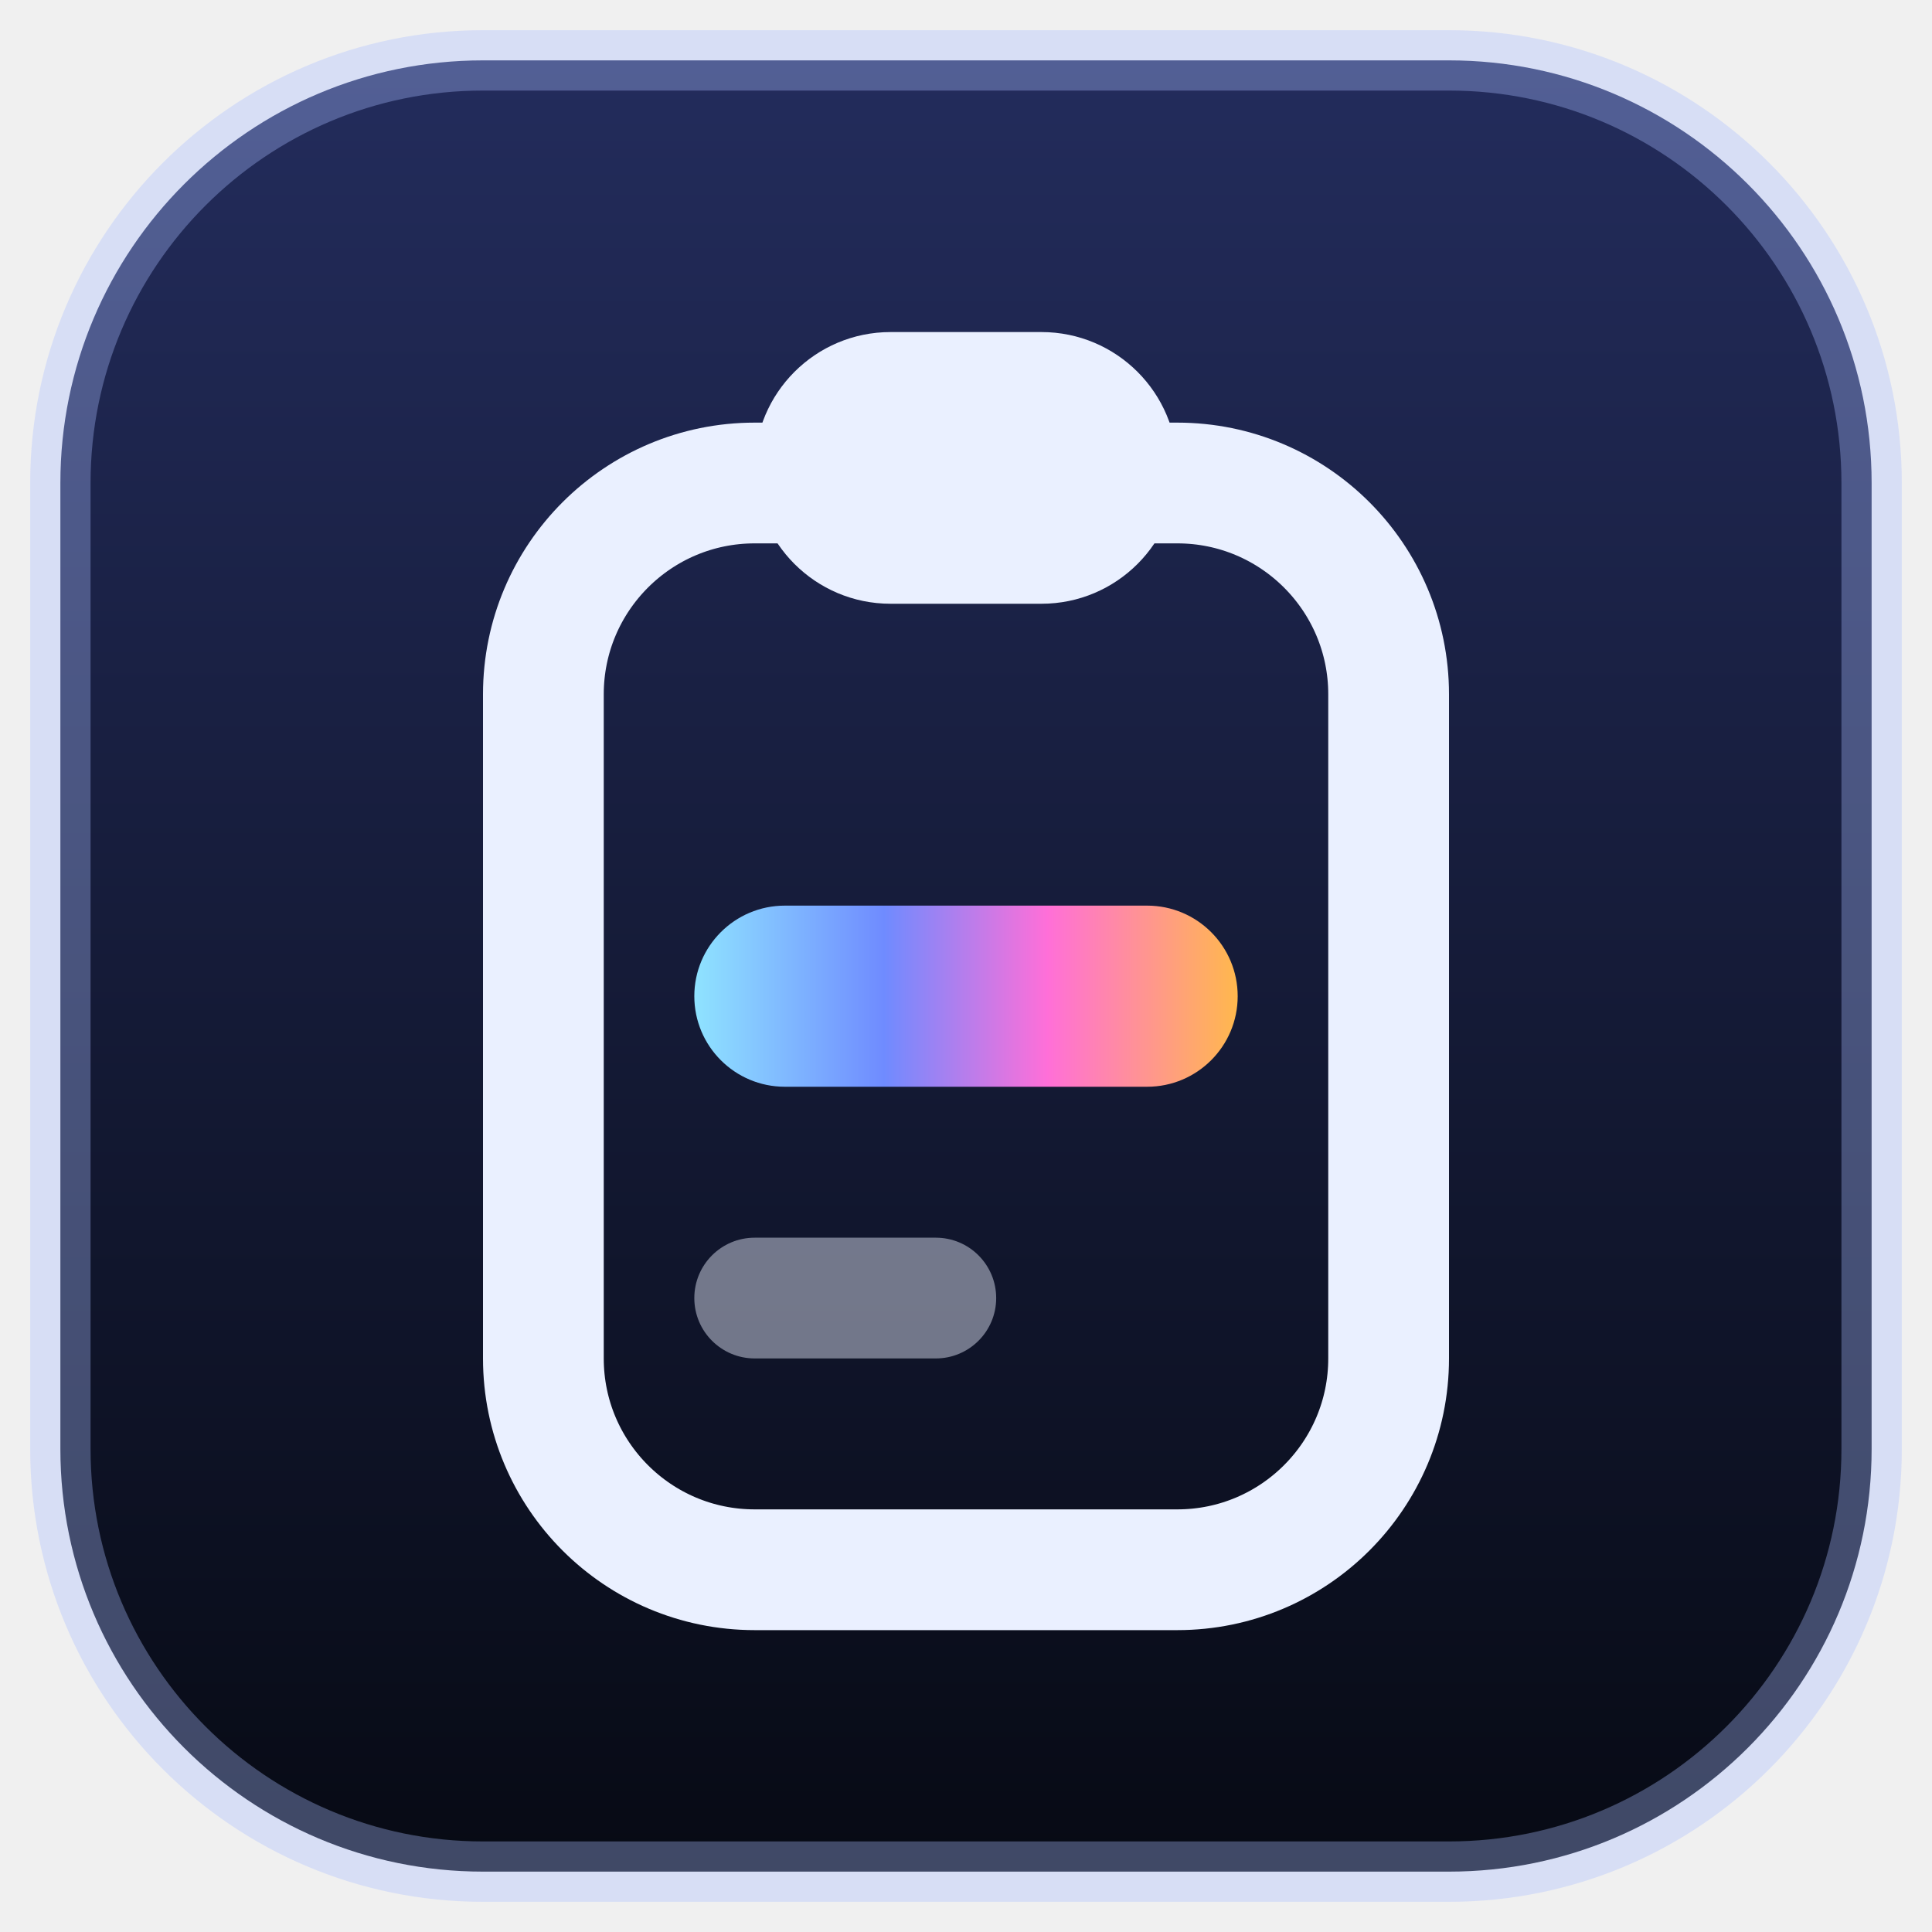
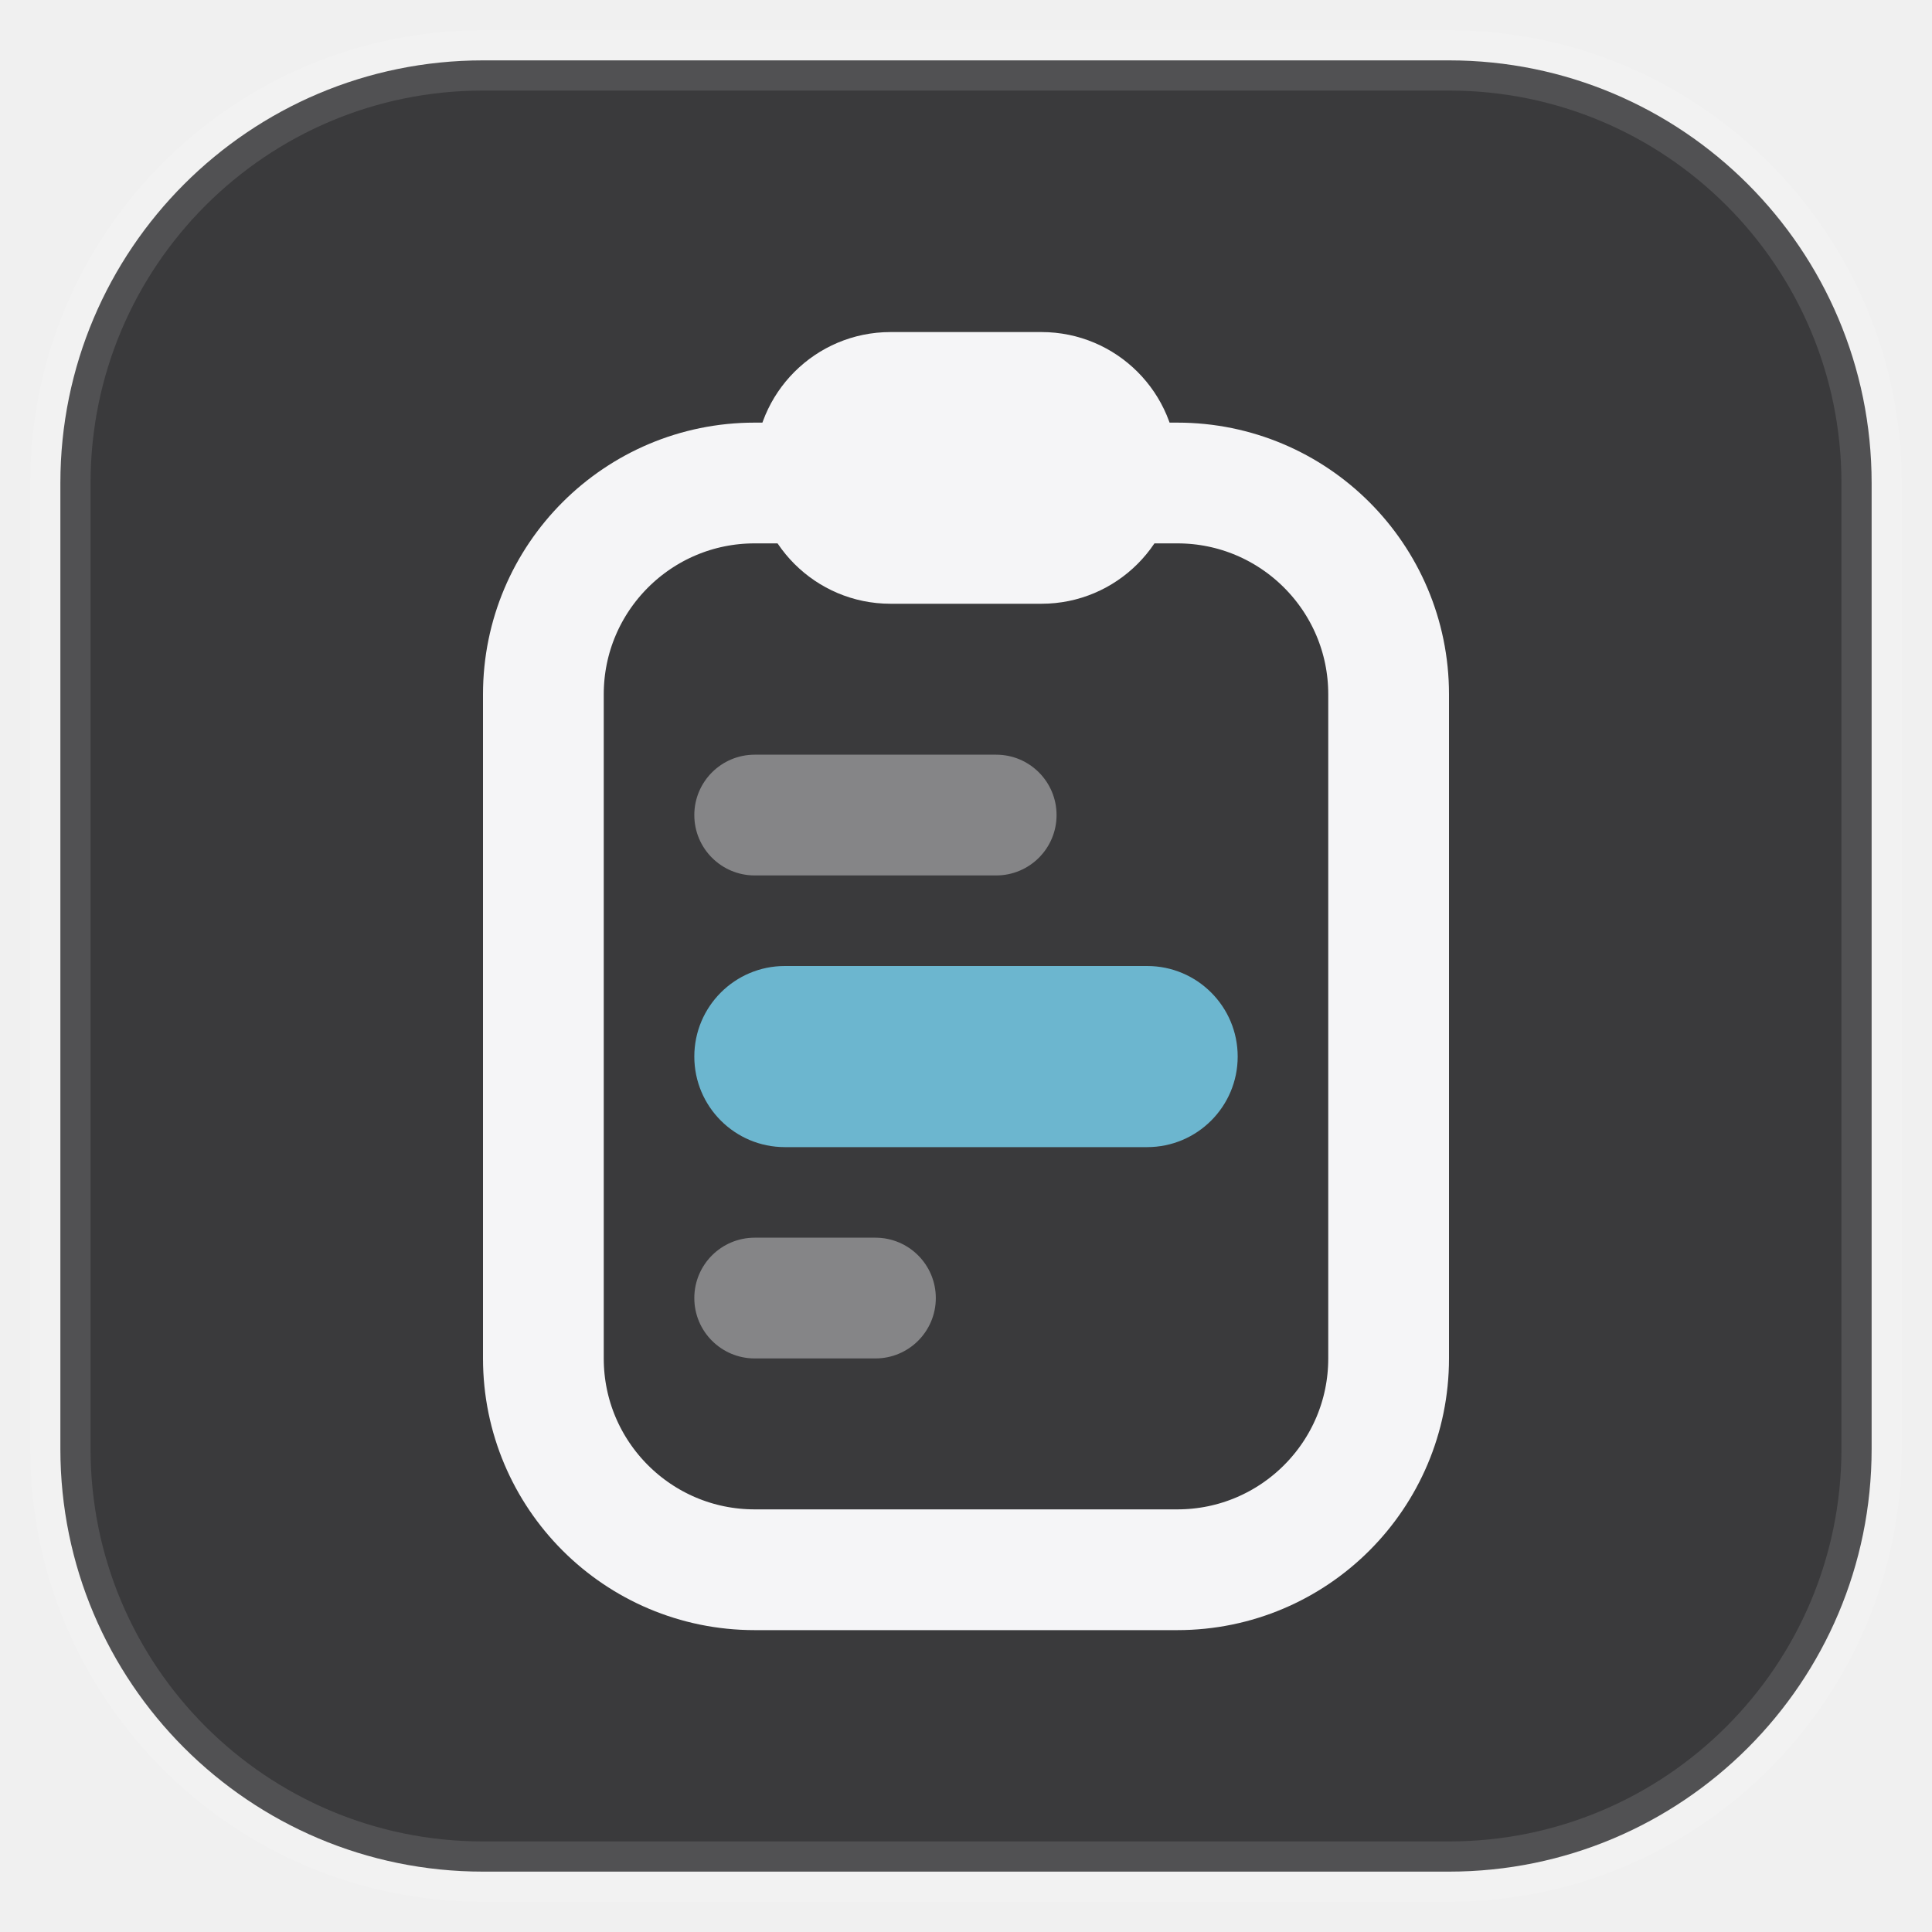
<svg xmlns="http://www.w3.org/2000/svg" width="32" height="32" viewBox="0 0 32 32">
-   <defs>
-     <linearGradient id="bg" x1="0" y1="0" x2="0" y2="1">
-       <stop offset="0" stop-color="#232C5C" />
-       <stop offset="1" stop-color="#070A14" />
-     </linearGradient>
-     <linearGradient id="spec" gradientUnits="userSpaceOnUse" x1="11.5" y1="0" x2="20.5" y2="0">
-       <stop offset="0" stop-color="#8FE3FF" />
-       <stop offset=".35" stop-color="#6F8BFF" />
-       <stop offset=".65" stop-color="#FF6FD8" />
-       <stop offset="1" stop-color="#FFB84D" />
-     </linearGradient>
-   </defs>
-   <rect x="1" y="1" width="30" height="30" rx="7" fill="url(#bg)" stroke="#AABEFF" stroke-opacity=".35" />
-   <rect x="9" y="8" width="14" height="18" rx="3.5" fill="none" stroke="#EAF0FF" stroke-width="2" />
-   <rect x="12.5" y="5.5" width="7" height="4.5" rx="2.25" fill="#EAF0FF" />
-   <rect x="11.5" y="15" width="9" height="3" rx="1.5" fill="url(#spec)" />
-   <rect x="11.5" y="20.5" width="5" height="2" rx="1" fill="#EAF0FF" opacity=".45" />
+   <rect x="1" y="1" width="30" height="30" rx="7" fill="#3A3A3C" stroke="#FFFFFF" stroke-opacity=".12" />
+   <rect x="9" y="8" width="14" height="18" rx="3.5" fill="none" stroke="#F5F5F7" stroke-width="2" />
+   <rect x="12.5" y="5.5" width="7" height="4.5" rx="2.25" fill="#F5F5F7" />
+   <rect x="11.5" y="12.5" width="6" height="2" rx="1" fill="#F5F5F7" fill-opacity=".4" />
+   <rect x="11.5" y="16" width="9" height="3" rx="1.5" fill="#6CB6CF" />
+   <rect x="11.5" y="20.5" width="4" height="2" rx="1" fill="#F5F5F7" fill-opacity=".4" />
</svg>
